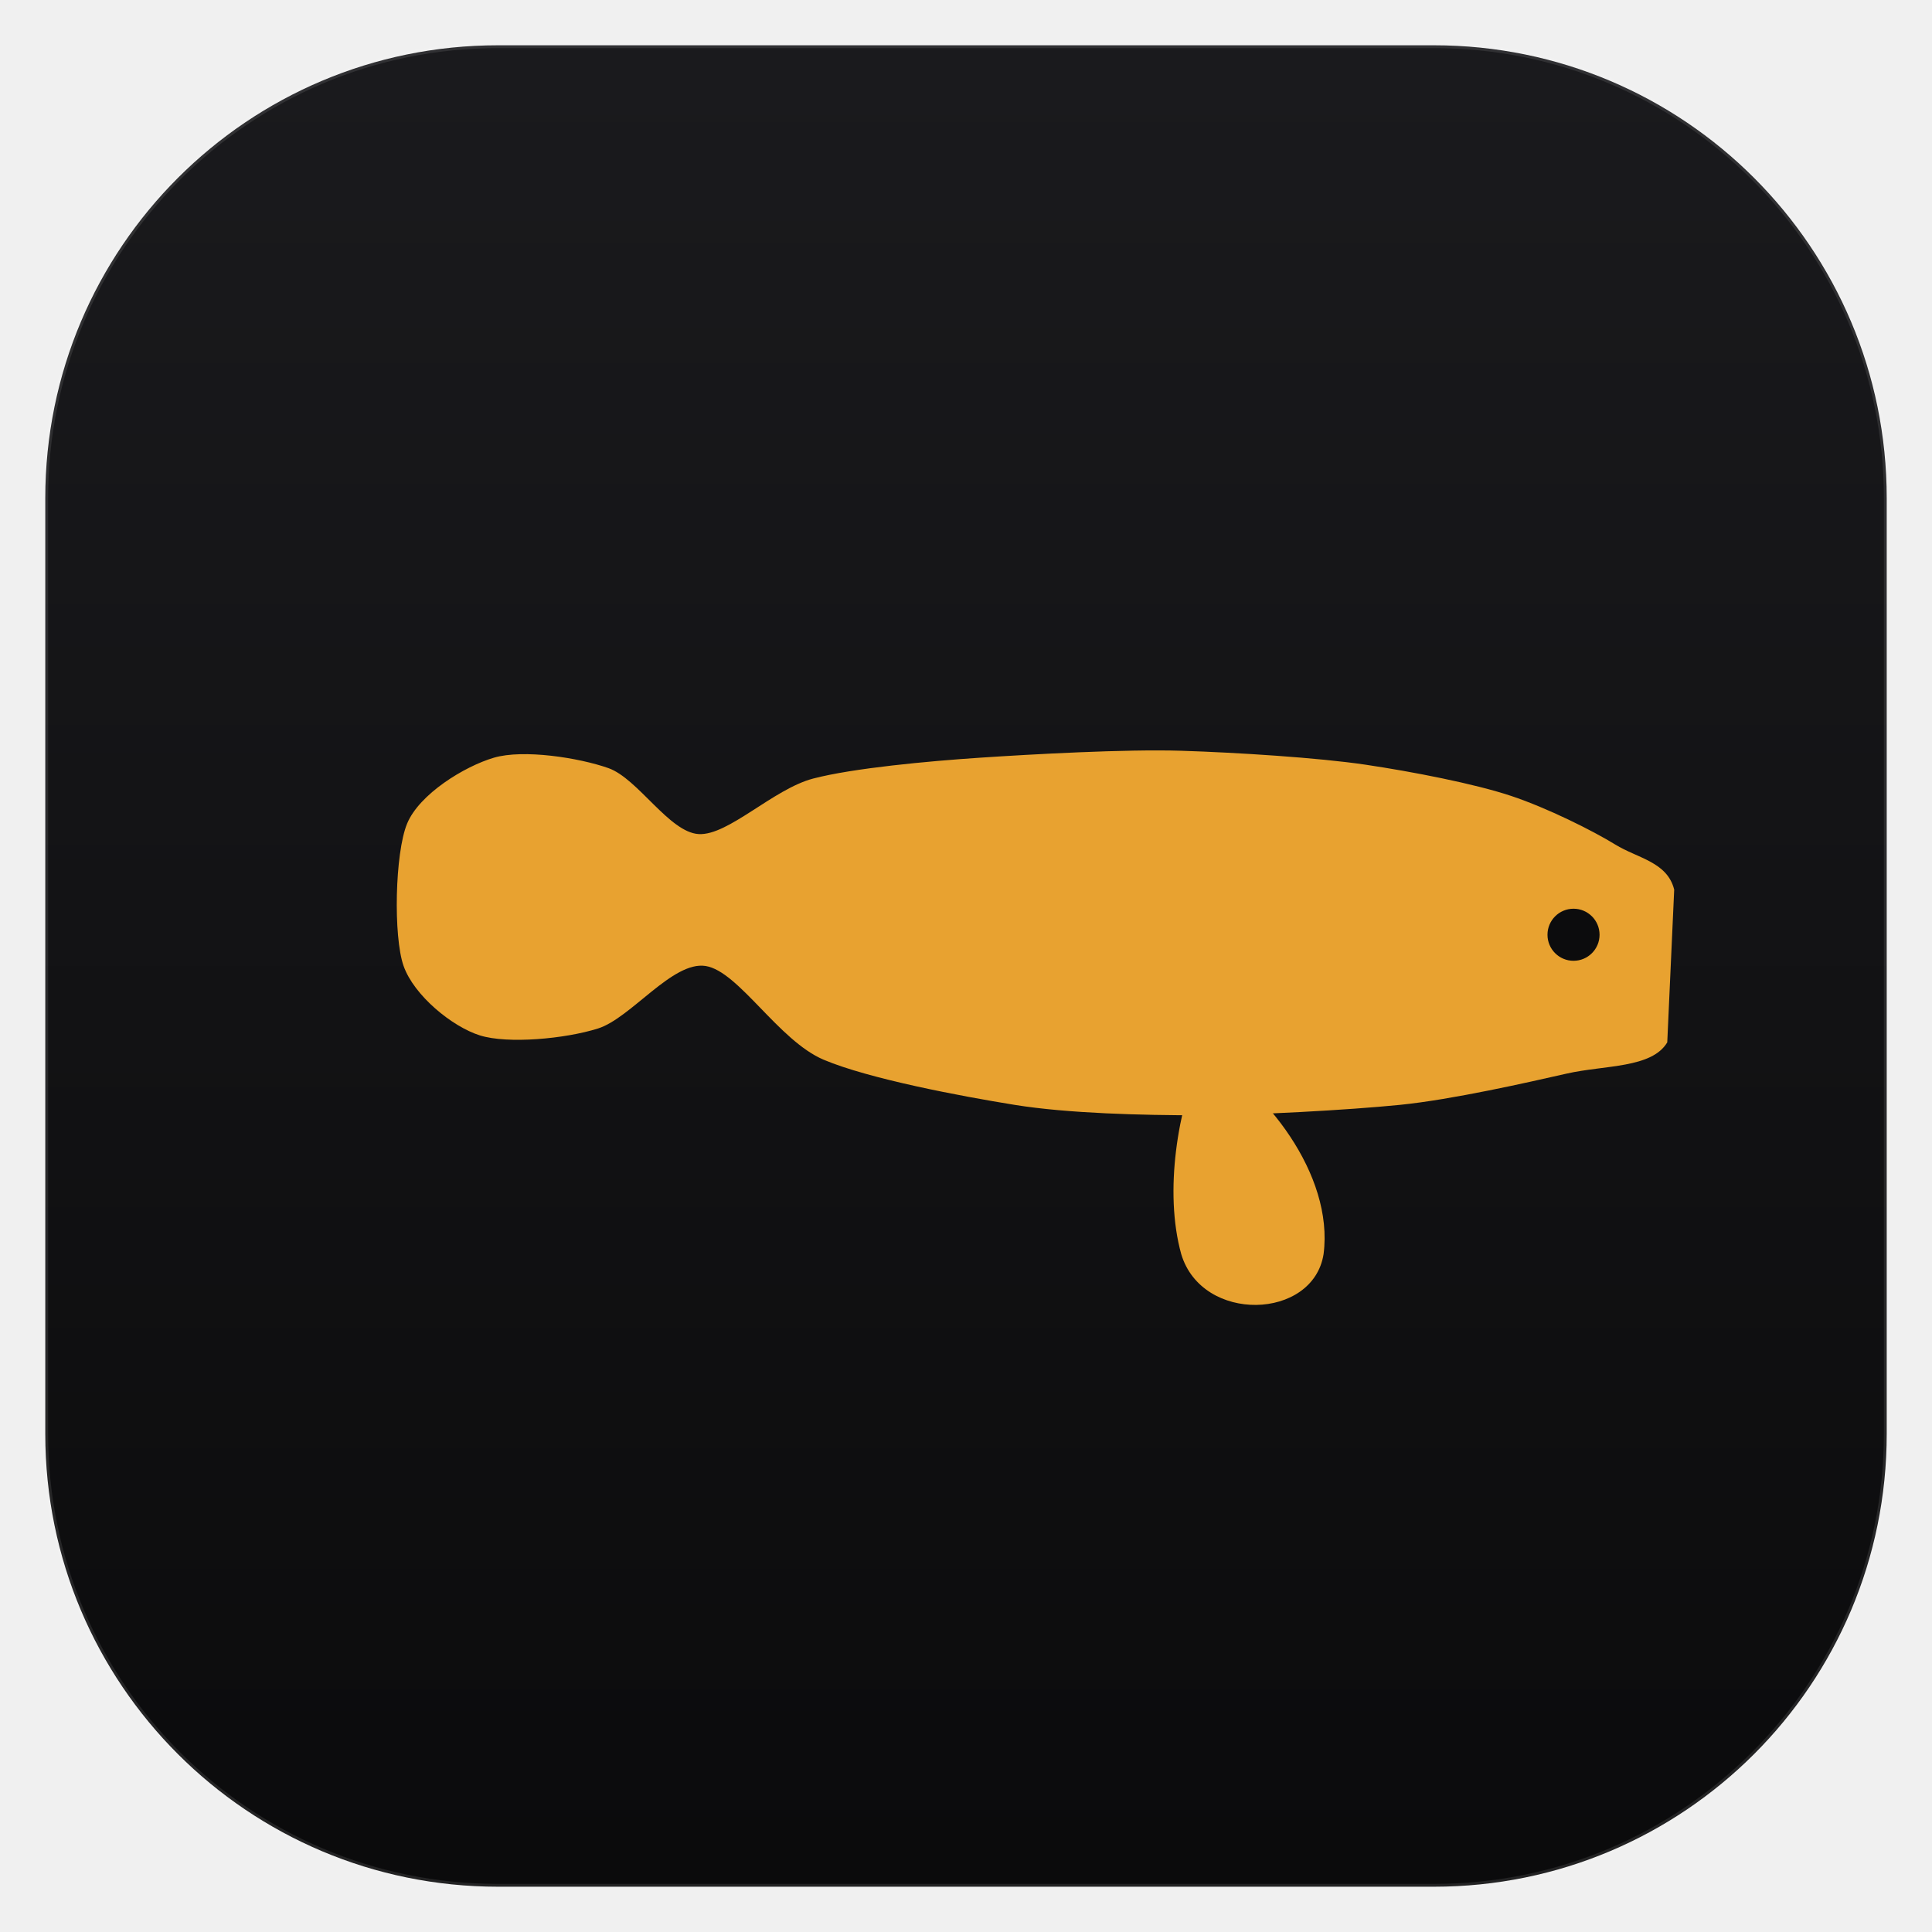
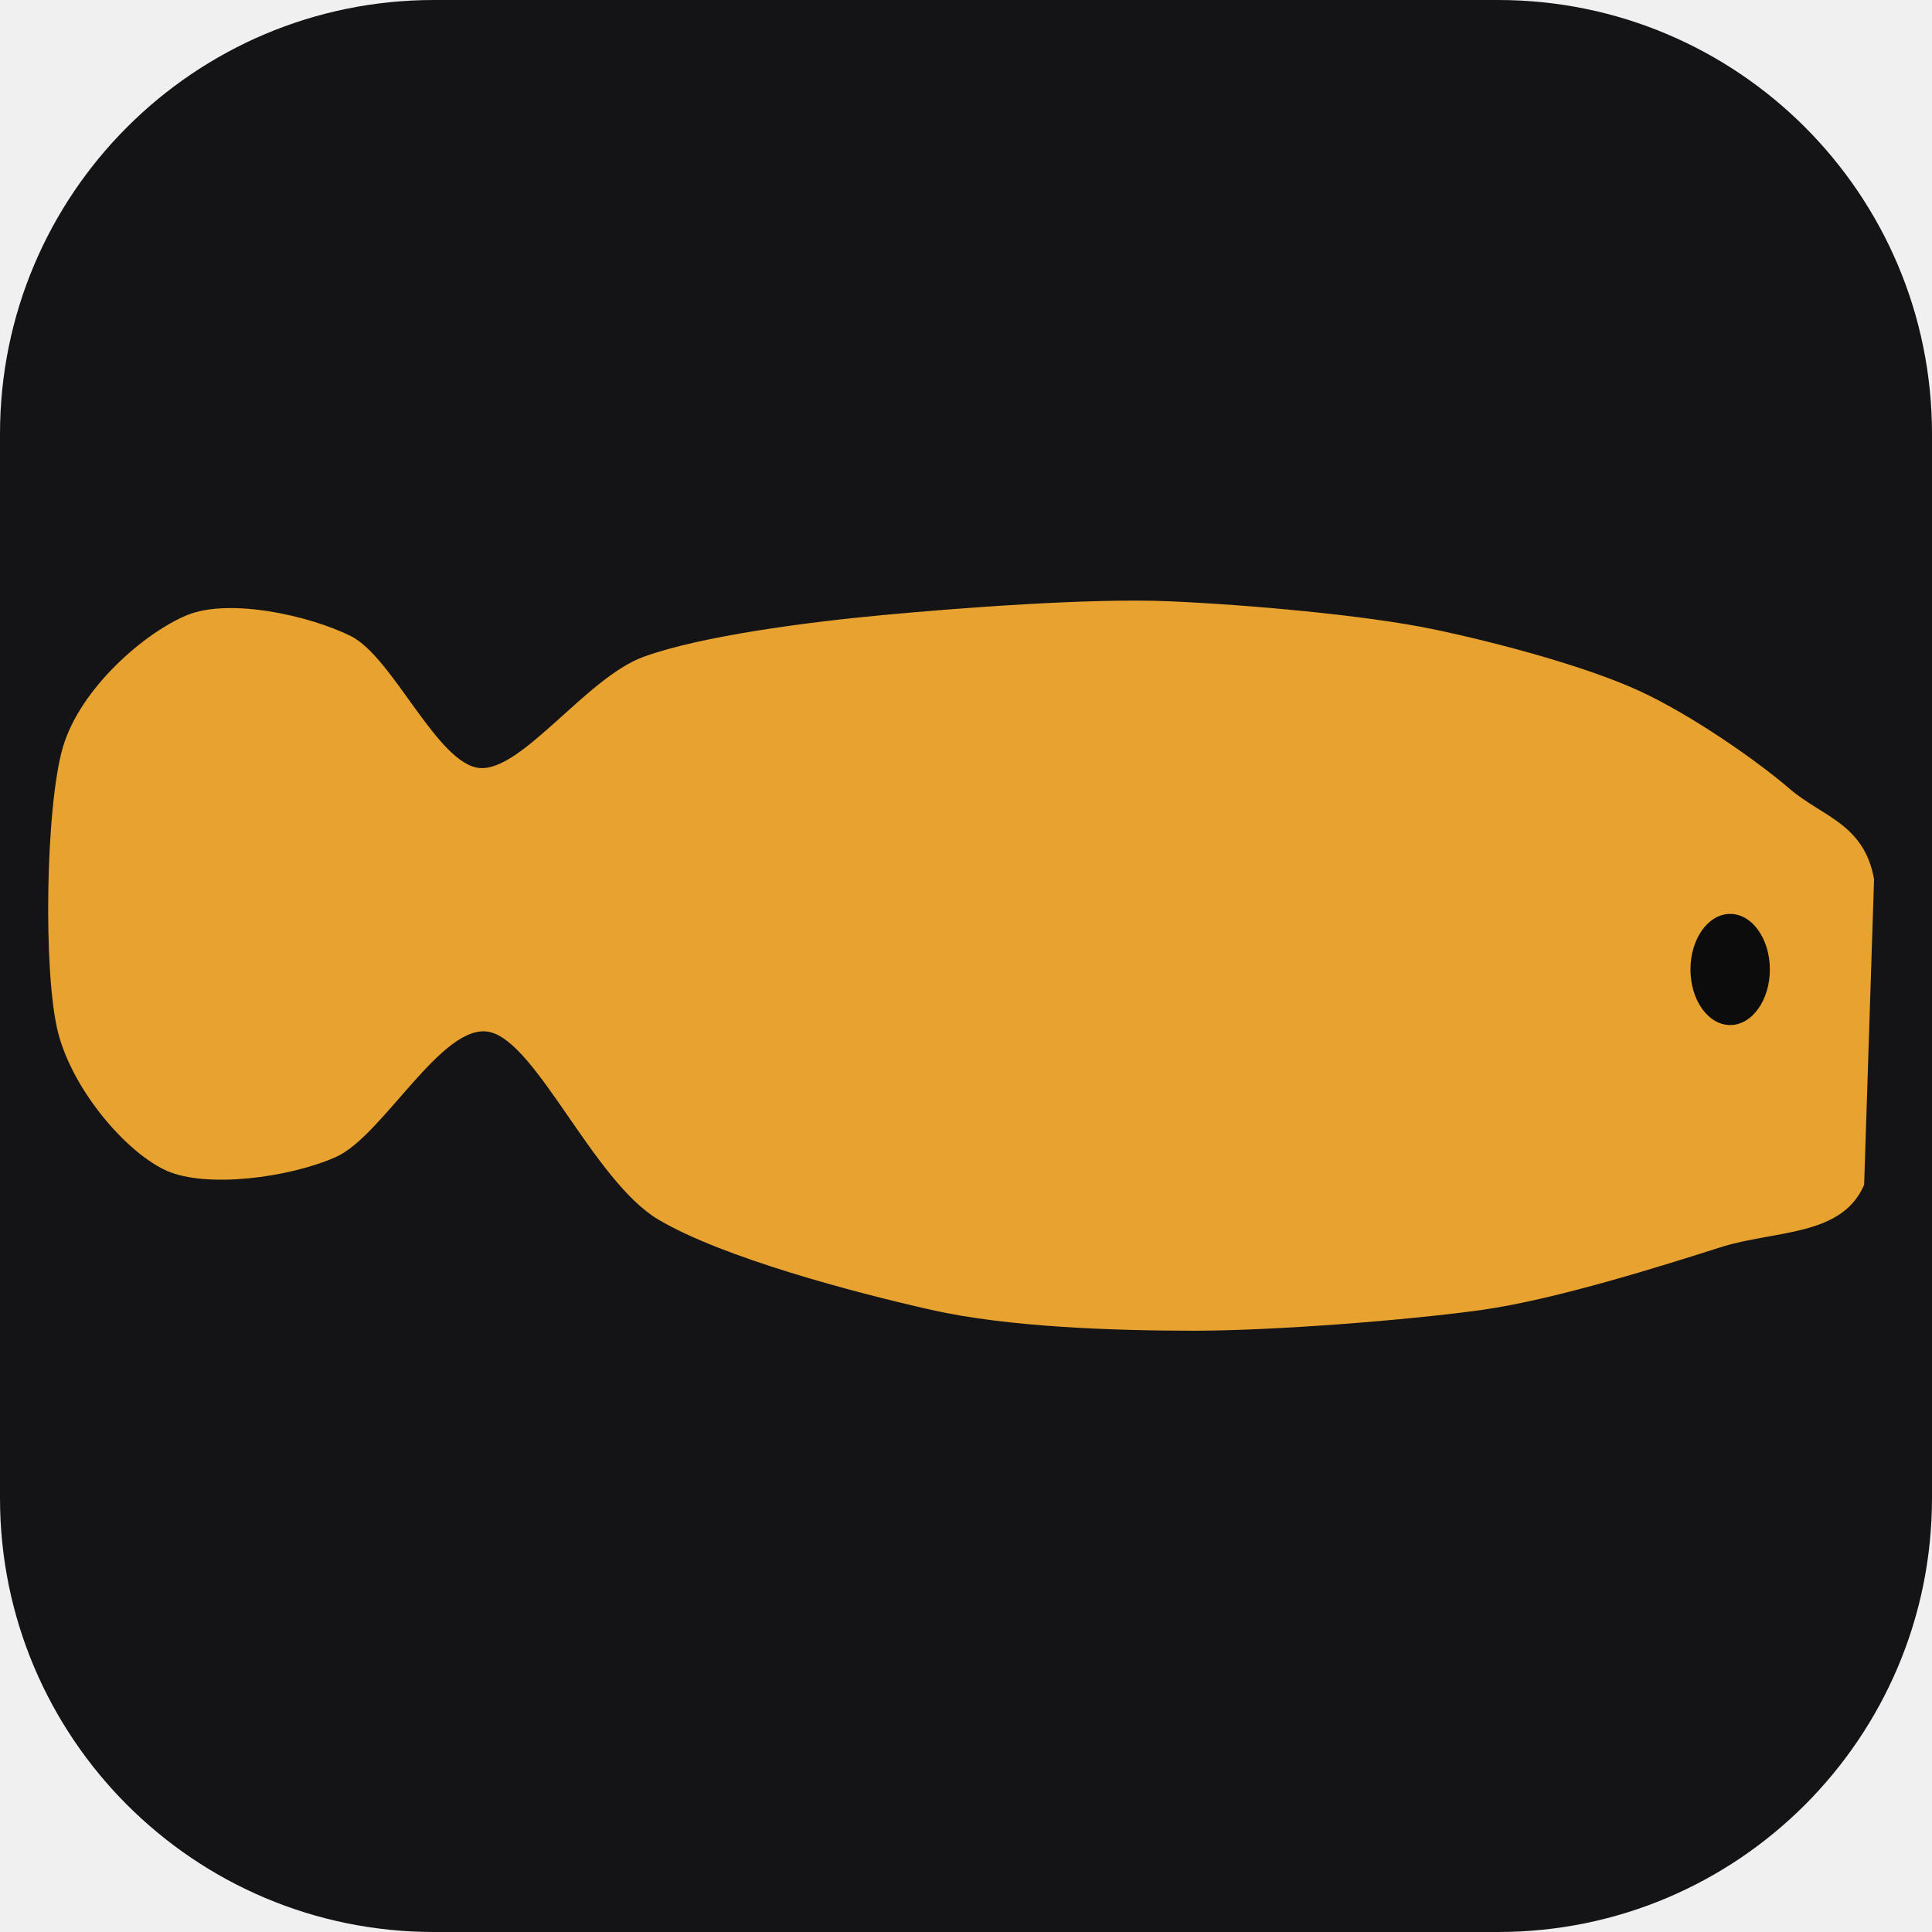
- <svg xmlns="http://www.w3.org/2000/svg" viewBox="0 0 1024 1024" width="1024" height="1024">
-   <defs>
-     <linearGradient id="p" x1="0" y1="0" x2="0" y2="1">
-       <stop offset="0" stop-color="#1A1A1D" />
-       <stop offset="1" stop-color="#0B0B0C" />
-     </linearGradient>
-   </defs>
-   <rect x="24" y="24" width="976" height="976" rx="240" fill="url(#p)" />
-   <rect x="24" y="24" width="976" height="976" rx="240" fill="none" stroke="#FFF" stroke-opacity=".10" stroke-width="3" />
-   <g transform="translate(512,512) scale(0.92,0.920) translate(-512,-512)">
+ <svg xmlns="http://www.w3.org/2000/svg" viewBox="0 0 1024 1024" role="img" aria-label="Manatee">
+   <rect width="1024" height="1024" rx="230" fill="#141416" />
+   <g transform="translate(512,512) scale(1.315,1.841) translate(-554,-493)">
    <path d="M 920 468 C 916 452 899 450 886 442 C 873 434 847 421 826 414 C 805 407 769 400 742 396 C 715 392 668 389 636 388 C 604 387 550 390 520 392 C 490 394 447 398 424 404 C 401 410 375 437 358 436 C 341 435 323 404 306 398 C 289 392 257 387 240 392 C 223 397 197 413 190 430 C 183 447 182 495 188 512 C 194 529 216 547 232 552 C 248 557 281 554 300 548 C 319 542 343 509 362 512 C 381 515 404 555 430 566 C 456 577 509 587 540 592 C 571 597 614 598 646 598 C 678 598 732 595 762 592 C 792 589 836 579 858 574 C 880 569 907 571 916 556 L 920 468 Z" fill="#E8A230" />
-     <path d="M 648 562 C 684 582 724 632 718 678 C 712 716 648 718 636 678 C 626 642 634 594 648 562 Z" fill="#E8A230" />
-     <circle cx="862" cy="494" r="15" fill="#0C0C0D" />
+     <circle cx="862" cy="494" r="16" fill="#0C0C0D" />
  </g>
</svg>
